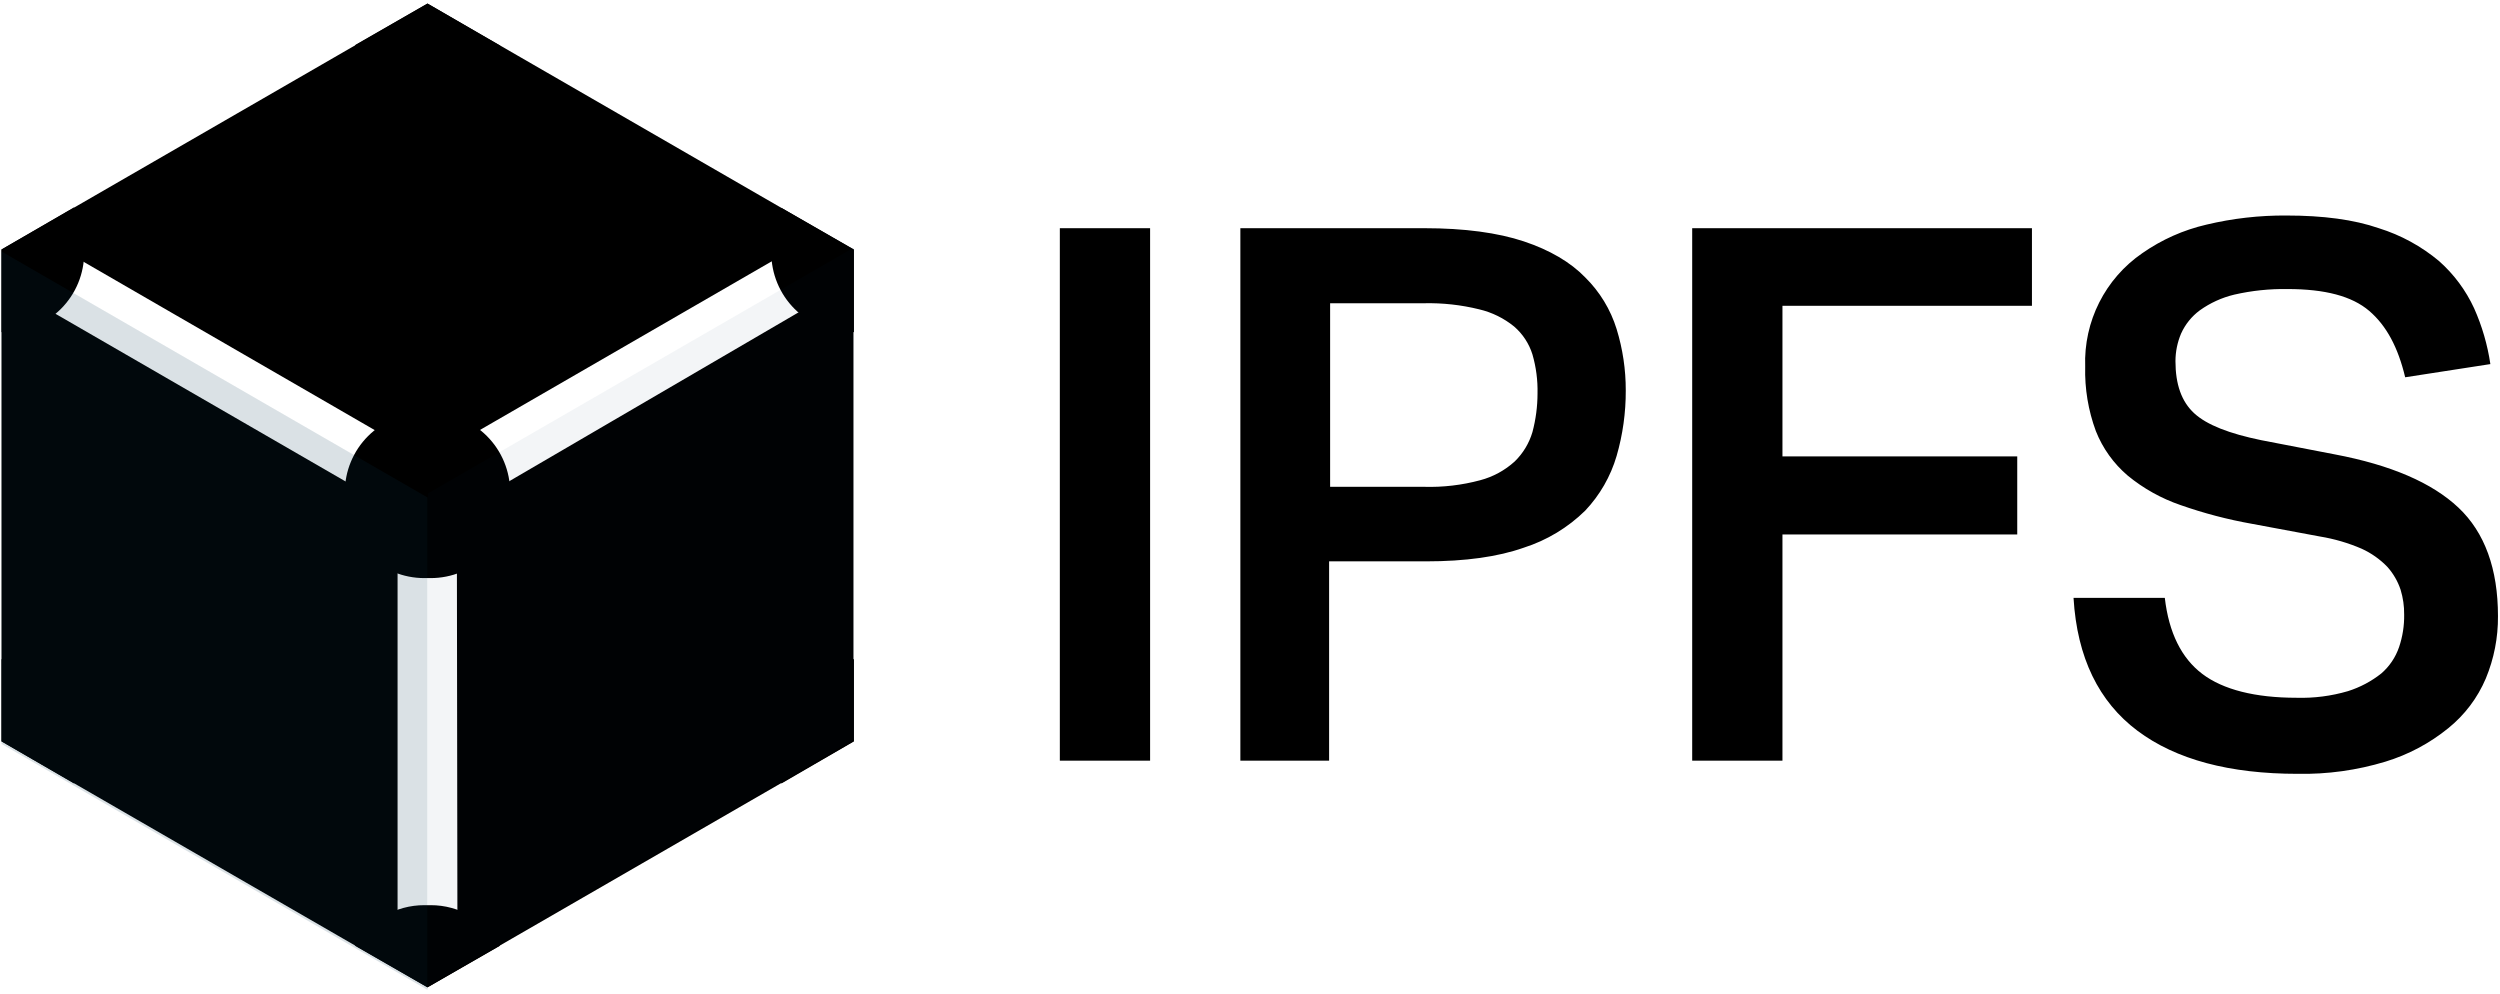
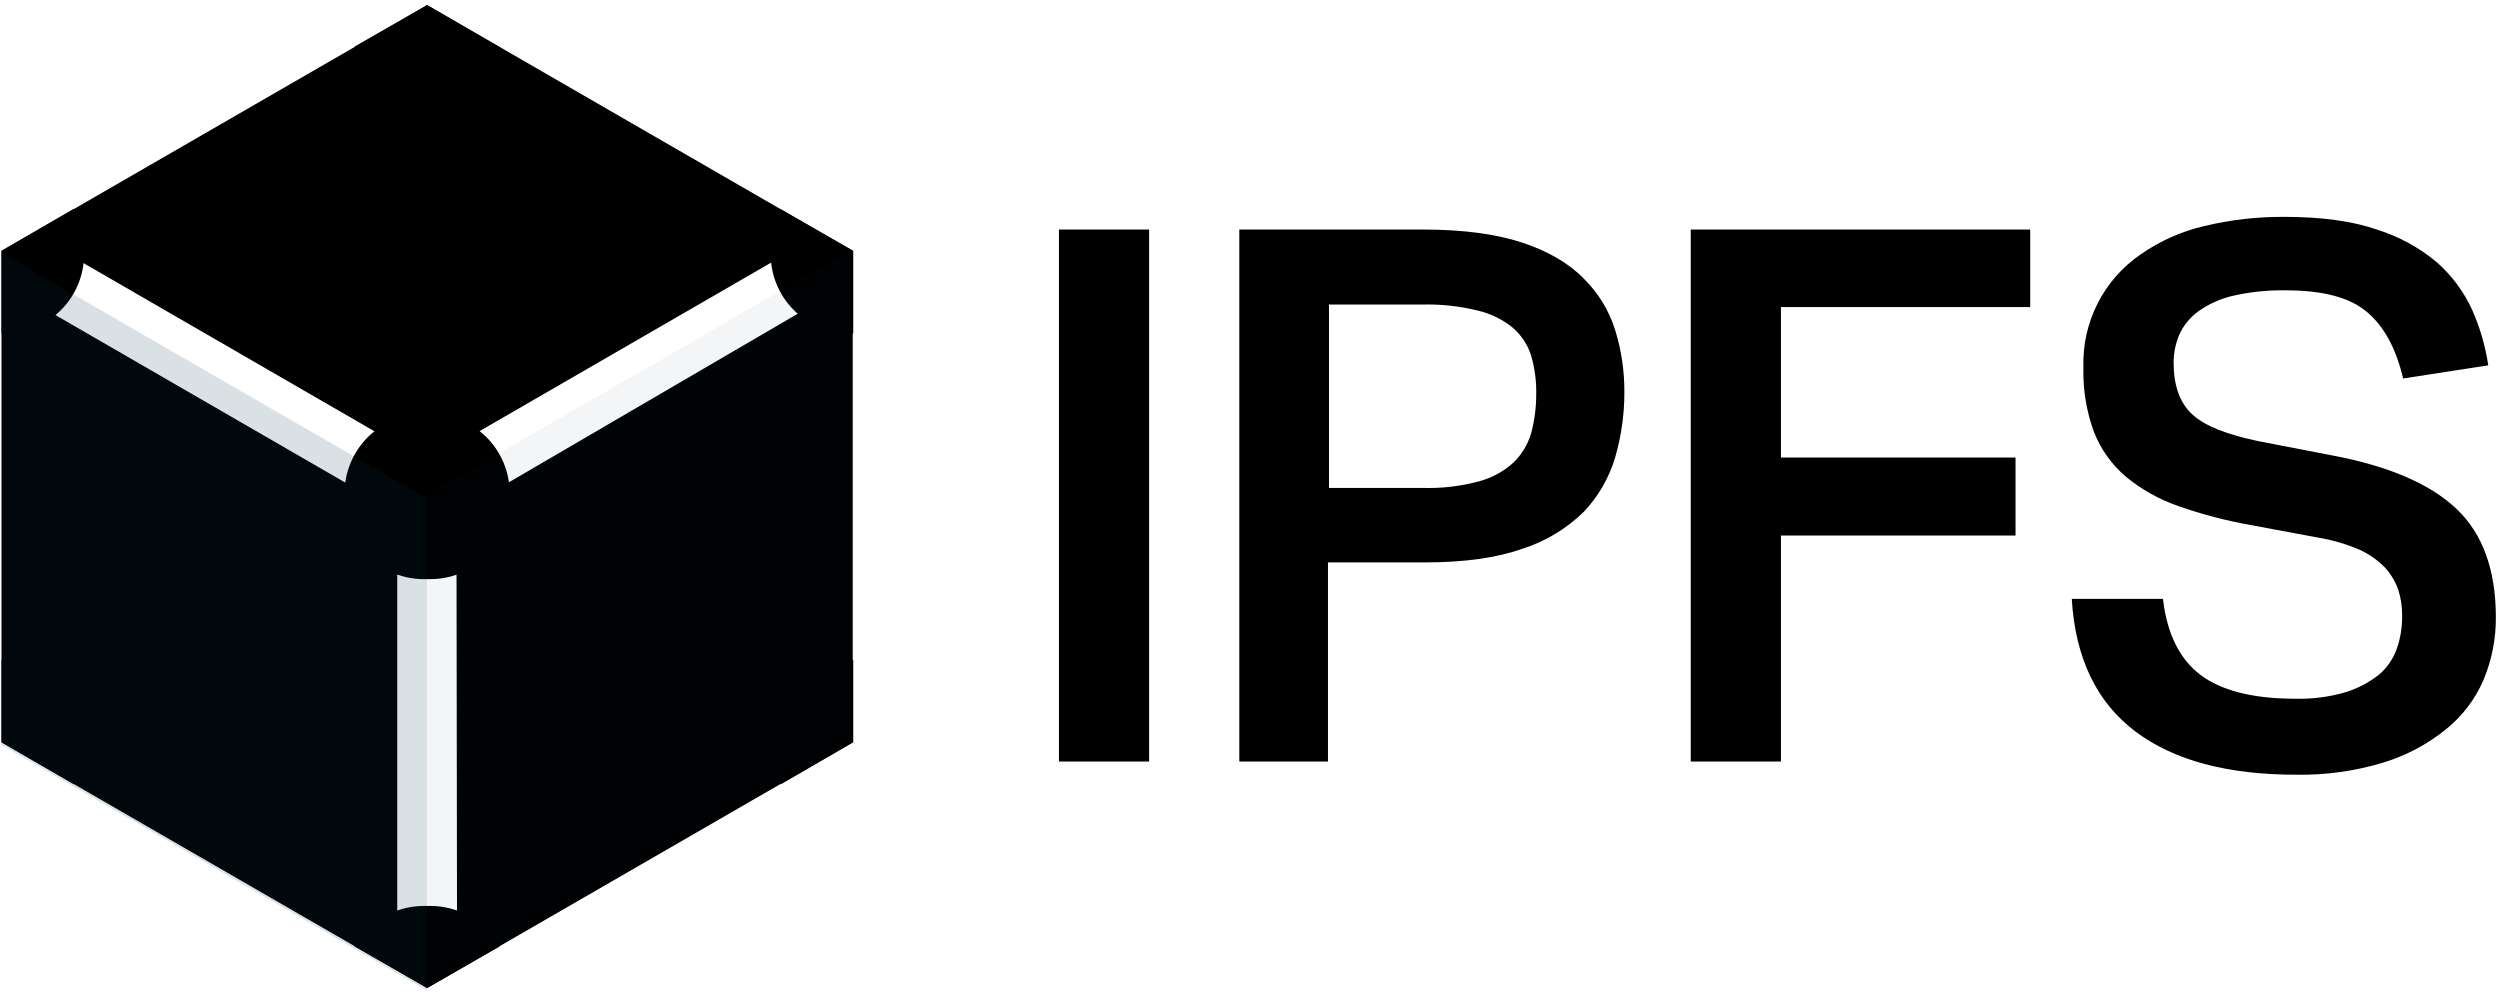
- <svg xmlns="http://www.w3.org/2000/svg" width="493" height="196" viewBox="0 0 493 196">
-   <g>
-     <path d="M209,45 L226.8,45 L226.8,150 L209,150 L209,45 Z M244.6,45 L280.9,45 C288.8,45 295.4,45.9 300.5,47.6 C305.6,49.3 309.7,51.7 312.6,54.7 C315.478,57.536 317.608,61.04 318.8,64.9 C320.005,68.82 320.612,72.899 320.6,77 C320.619,81.364 320.013,85.708 318.8,89.9 C317.618,93.94 315.493,97.642 312.6,100.7 C309.192,104.044 305.048,106.544 300.5,108 C295.4,109.8 289,110.7 281.2,110.7 L262.1,110.7 L262.1,150 L244.6,150 L244.6,45 L244.6,45 Z M280.8,96 C284.544,96.111 288.283,95.673 291.9,94.7 C294.431,94.031 296.763,92.762 298.7,91 C300.346,89.4 301.552,87.402 302.2,85.2 C302.86,82.72 303.196,80.166 303.2,77.6 C303.259,74.997 302.922,72.401 302.2,69.9 C301.535,67.767 300.289,65.863 298.6,64.4 C296.587,62.759 294.228,61.596 291.7,61 C288.136,60.121 284.47,59.717 280.8,59.8 L262.3,59.8 L262.3,96 L280.8,96 Z M400.7,45 L400.7,60.3 L351.5,60.3 L351.5,90 L397.8,90 L397.8,105.4 L351.5,105.4 L351.5,150 L333.7,150 L333.7,45 L400.7,45 Z M426.9,117.9 C427.7,124.8 430.2,129.8 434.3,132.9 C438.4,136 444.7,137.6 452.9,137.6 C456.314,137.698 459.722,137.26 463,136.3 C465.396,135.547 467.633,134.361 469.6,132.8 C471.207,131.407 472.415,129.613 473.1,127.6 C473.796,125.539 474.134,123.375 474.1,121.2 C474.12,119.54 473.884,117.888 473.4,116.3 C472.848,114.639 471.964,113.108 470.8,111.8 C469.343,110.288 467.612,109.066 465.7,108.2 C463.075,107.068 460.321,106.262 457.5,105.8 L444.1,103.3 C439.307,102.451 434.592,101.214 430,99.6 C426.215,98.303 422.693,96.339 419.6,93.8 C416.809,91.429 414.645,88.407 413.3,85 C411.8,80.938 411.087,76.628 411.2,72.3 C410.877,63.39 415.142,54.935 422.5,49.9 C426.304,47.247 430.581,45.346 435.1,44.3 C440.275,43.064 445.58,42.46 450.9,42.5 C458.1,42.5 464.2,43.3 469.1,45 C473.458,46.357 477.503,48.567 481,51.5 C483.918,54.089 486.268,57.256 487.9,60.8 C489.463,64.304 490.54,68.005 491.1,71.8 L474.3,74.4 C472.9,68.5 470.6,64.2 467.2,61.3 C463.8,58.4 458.5,57 451.1,57 C447.568,56.943 444.043,57.312 440.6,58.1 C438.154,58.685 435.845,59.737 433.8,61.2 C432.192,62.39 430.917,63.974 430.1,65.8 C429.381,67.51 429.007,69.345 429,71.2 C429,75.8 430.2,79.2 432.7,81.5 C435.2,83.8 439.6,85.5 445.9,86.8 L460.4,89.6 C471.5,91.7 479.6,95.2 484.8,100.1 C490,105 492.6,112.2 492.6,121.5 C492.635,125.72 491.819,129.903 490.2,133.8 C488.577,137.625 486.035,140.991 482.8,143.6 C479.132,146.58 474.921,148.822 470.4,150.2 C464.794,151.9 458.957,152.71 453.1,152.6 C439.7,152.6 429.1,149.8 421.5,144.1 C413.9,138.4 409.6,129.7 408.9,117.9 L426.9,117.9 L426.9,117.9 Z" />
-     <path d="M75.7,12.1 L14.7,47.3 C14.8,48.398 14.8,49.502 14.7,50.6 L75.6,85.8 C80.74,81.999 87.76,81.999 92.9,85.8 L153.8,50.6 C153.7,49.502 153.7,48.398 153.8,47.3 L93,12.1 C87.86,15.901 80.84,15.901 75.7,12.1 Z M159.7,60.3 L98.7,95.9 C99.378,102.234 95.908,108.285 90.1,110.9 L90.2,180.9 C91.186,181.335 92.125,181.871 93,182.5 L153.9,147.3 C153.222,140.966 156.692,134.915 162.5,132.3 L162.5,61.9 C161.525,61.443 160.589,60.908 159.7,60.3 L159.7,60.3 Z M8.9,60.7 C8.025,61.329 7.086,61.865 6.1,62.3 L6.1,132.7 C11.988,135.226 15.495,141.342 14.7,147.7 L75.6,182.9 C76.475,182.271 77.414,181.735 78.4,181.3 L78.4,110.9 C72.512,108.374 69.005,102.258 69.8,95.9 L8.9,60.7 L8.9,60.7 Z" />
-     <path d="M84.3,11 L159.4,54.4 L159.4,141.1 L84.3,184.5 L9.2,141.1 L9.2,54.3 L84.3,11 L84.3,11 Z M84.3,0.7 L0.3,49.2 L0.3,146.2 L84.3,194.7 L168.3,146.2 L168.3,49.2 L84.3,0.7 Z" />
-     <path d="M84.9,114 L83.7,114 C79.533,114.011 75.533,112.36 72.587,109.413 C69.64,106.467 67.989,102.467 68,98.3 L68,97.1 C67.989,92.933 69.64,88.933 72.587,85.987 C75.533,83.04 79.533,81.389 83.7,81.4 L84.9,81.4 C89.067,81.389 93.067,83.04 96.013,85.987 C98.96,88.933 100.611,92.933 100.6,97.1 L100.6,98.3 C100.611,102.467 98.96,106.467 96.013,109.413 C93.067,112.36 89.067,114.011 84.9,114 L84.9,114 Z M84.9,178.5 L83.7,178.5 C78.02,178.483 72.777,181.545 70,186.5 L84.3,194.7 L98.6,186.5 C95.823,181.545 90.58,178.483 84.9,178.5 L84.9,178.5 Z M168.4,130 L167.8,130 C163.633,129.989 159.633,131.64 156.687,134.587 C153.74,137.533 152.089,141.533 152.1,145.7 L152.1,146.9 C152.086,149.565 152.776,152.187 154.1,154.5 L168.4,146.2 L168.4,130 Z M154.1,41 C152.787,43.318 152.098,45.936 152.1,48.6 L152.1,49.8 C152.089,53.967 153.74,57.967 156.687,60.913 C159.633,63.86 163.633,65.511 167.8,65.5 L168.4,65.5 L168.4,49.2 L154.1,41 Z M84.3,0.7 L70,8.9 C72.763,13.881 78.004,16.98 83.7,17 L84.9,17 C90.58,17.017 95.823,13.955 98.6,9 L84.3,0.7 Z M14.6,40.9 L0.3,49.2 L0.3,65.5 L0.9,65.5 C5.067,65.511 9.067,63.86 12.013,60.913 C14.96,57.967 16.611,53.967 16.6,49.8 L16.6,48.6 C16.566,45.909 15.88,43.267 14.6,40.9 L14.6,40.9 Z M0.9,130 L0.3,130 L0.3,146.2 L14.6,154.5 C15.913,152.182 16.602,149.564 16.6,146.9 L16.6,145.7 C16.611,141.533 14.96,137.533 12.013,134.587 C9.067,131.64 5.067,129.989 0.9,130 L0.9,130 Z" />
-     <polygon fill="#083B54" fill-opacity=".15" points="84.3 195.2 84.3 98.1 .3 49.6 .3 146.7" />
-     <polygon fill="#083B54" fill-opacity=".05" points="168.4 145.8 168.4 48.8 84.4 97.3 84.4 194.4" />
+ <svg xmlns="http://www.w3.org/2000/svg" width="225" height="90" viewBox="0 0 225 90">
+   <g transform="translate(0 .138)">
+     <path fill="#000000" d="M95.305,20.52 L103.421,20.52 L103.421,68.4 L95.305,68.4 L95.305,20.52 Z M111.538,20.52 L128.091,20.52 C131.694,20.52 134.703,20.931 137.029,21.706 C139.354,22.481 141.224,23.575 142.546,24.943 C143.859,26.236 144.83,27.834 145.374,29.595 C145.923,31.382 146.2,33.242 146.194,35.112 C146.203,37.102 145.927,39.083 145.374,40.995 C144.835,42.837 143.866,44.525 142.546,45.919 C140.992,47.445 139.103,48.585 137.029,49.248 C134.703,50.069 131.785,50.479 128.228,50.479 L119.518,50.479 L119.518,68.4 L111.538,68.4 L111.538,20.52 L111.538,20.52 Z M128.046,43.776 C129.753,43.827 131.458,43.627 133.107,43.183 C134.261,42.878 135.325,42.299 136.208,41.496 C136.959,40.767 137.508,39.856 137.804,38.851 C138.105,37.721 138.258,36.556 138.26,35.386 C138.287,34.199 138.133,33.015 137.804,31.875 C137.501,30.902 136.932,30.033 136.162,29.367 C135.245,28.618 134.169,28.088 133.016,27.816 C131.391,27.415 129.719,27.231 128.046,27.269 L119.609,27.269 L119.609,43.776 L128.046,43.776 Z M182.72,20.52 L182.72,27.497 L160.285,27.497 L160.285,41.04 L181.398,41.04 L181.398,48.063 L160.285,48.063 L160.285,68.4 L152.168,68.4 L152.168,20.52 L182.72,20.52 Z M194.668,53.763 C195.032,56.909 196.172,59.189 198.042,60.603 C199.912,62.016 202.784,62.746 206.524,62.746 C208.08,62.791 209.635,62.591 211.129,62.153 C212.222,61.81 213.242,61.269 214.139,60.557 C214.872,59.922 215.422,59.104 215.735,58.186 C216.052,57.246 216.206,56.259 216.191,55.268 C216.2,54.511 216.092,53.757 215.872,53.033 C215.62,52.276 215.217,51.577 214.686,50.981 C214.022,50.292 213.233,49.735 212.36,49.339 C211.163,48.823 209.908,48.456 208.621,48.245 L202.511,47.105 C200.325,46.718 198.175,46.154 196.081,45.418 C194.355,44.826 192.749,43.931 191.339,42.773 C190.066,41.692 189.079,40.314 188.466,38.76 C187.782,36.908 187.457,34.943 187.508,32.969 C187.361,28.906 189.306,25.051 192.661,22.755 C194.396,21.545 196.346,20.678 198.407,20.201 C200.766,19.637 203.186,19.362 205.612,19.38 C208.895,19.38 211.676,19.745 213.911,20.52 C215.898,21.139 217.743,22.146 219.337,23.484 C220.668,24.665 221.739,26.109 222.484,27.725 C223.196,29.323 223.687,31.01 223.943,32.741 L216.282,33.927 C215.644,31.236 214.595,29.275 213.044,27.953 C211.494,26.631 209.077,25.992 205.703,25.992 C204.092,25.966 202.485,26.135 200.915,26.494 C199.8,26.76 198.747,27.24 197.814,27.907 C197.081,28.45 196.499,29.172 196.127,30.005 C195.799,30.785 195.629,31.622 195.625,32.467 C195.625,34.565 196.172,36.115 197.312,37.164 C198.452,38.213 200.459,38.988 203.332,39.581 L209.944,40.858 C215.005,41.815 218.699,43.411 221.07,45.646 C223.441,47.88 224.627,51.163 224.627,55.404 C224.643,57.329 224.271,59.236 223.533,61.013 C222.792,62.758 221.633,64.292 220.158,65.482 C218.485,66.841 216.565,67.863 214.504,68.492 C211.947,69.267 209.285,69.636 206.615,69.586 C200.504,69.586 195.671,68.309 192.205,65.71 C188.74,63.111 186.779,59.144 186.459,53.763 L194.668,53.763 L194.668,53.763 Z" />
+     <path d="M34.519,5.518 L6.703,21.569 C6.749,22.069 6.749,22.573 6.703,23.074 L34.474,39.125 C36.818,37.392 40.019,37.392 42.363,39.125 L70.133,23.074 C70.088,22.573 70.088,22.069 70.133,21.569 L42.408,5.518 C40.064,7.251 36.863,7.251 34.519,5.518 Z M72.824,27.497 L45.007,43.731 C45.317,46.619 43.734,49.378 41.086,50.571 L41.131,82.491 C41.581,82.689 42.009,82.934 42.408,83.22 L70.179,67.169 C69.87,64.281 71.452,61.521 74.1,60.329 L74.1,28.227 C73.656,28.018 73.229,27.774 72.824,27.497 L72.824,27.497 Z M4.058,27.679 C3.659,27.966 3.231,28.211 2.782,28.409 L2.782,60.512 C5.467,61.663 7.066,64.453 6.703,67.352 L34.474,83.403 C34.873,83.116 35.301,82.872 35.751,82.673 L35.751,50.571 C33.066,49.419 31.466,46.63 31.829,43.731 L4.058,27.679 L4.058,27.679 Z" />
+     <path fill="#000000" d="M38.441,5.016 L72.687,24.807 L72.687,64.342 L38.441,84.132 L4.195,64.342 L4.195,24.761 L38.441,5.016 L38.441,5.016 Z M38.441,0.319 L0.137,22.435 L0.137,66.668 L38.441,88.784 L76.745,66.668 L76.745,22.435 L38.441,0.319 Z" />
+     <path fill="#000000" d="M38.715,51.984 L38.167,51.984 C36.267,51.989 34.443,51.236 33.1,49.893 C31.756,48.549 31.003,46.725 31.008,44.825 L31.008,44.278 C31.003,42.378 31.756,40.554 33.1,39.21 C34.443,37.866 36.267,37.114 38.167,37.119 L38.715,37.119 C40.615,37.114 42.439,37.866 43.782,39.21 C45.126,40.554 45.879,42.378 45.874,44.278 L45.874,44.825 C45.879,46.725 45.126,48.549 43.782,49.893 C42.439,51.236 40.615,51.989 38.715,51.984 L38.715,51.984 Z M38.715,81.396 L38.167,81.396 C35.577,81.389 33.186,82.785 31.92,85.044 L38.441,88.784 L44.962,85.044 C43.696,82.785 41.305,81.389 38.715,81.396 L38.715,81.396 Z M76.791,59.28 L76.517,59.28 C74.617,59.275 72.793,60.028 71.45,61.372 C70.106,62.716 69.353,64.539 69.358,66.44 L69.358,66.987 C69.351,68.202 69.666,69.398 70.27,70.452 L76.791,66.668 L76.791,59.28 Z M70.27,18.696 C69.671,19.753 69.357,20.947 69.358,22.162 L69.358,22.709 C69.353,24.609 70.106,26.433 71.45,27.777 C72.793,29.12 74.617,29.873 76.517,29.868 L76.791,29.868 L76.791,22.435 L70.27,18.696 Z M38.441,0.319 L31.92,4.058 C33.18,6.33 35.57,7.743 38.167,7.752 L38.715,7.752 C41.305,7.76 43.696,6.364 44.962,4.104 L38.441,0.319 Z M6.658,18.651 L0.137,22.435 L0.137,29.868 L0.41,29.868 C2.311,29.873 4.134,29.12 5.478,27.777 C6.822,26.433 7.575,24.609 7.57,22.709 L7.57,22.162 C7.554,20.935 7.241,19.73 6.658,18.651 L6.658,18.651 Z M0.41,59.28 L0.137,59.28 L0.137,66.668 L6.658,70.452 C7.256,69.396 7.57,68.201 7.57,66.987 L7.57,66.44 C7.575,64.539 6.822,62.716 5.478,61.372 C4.134,60.028 2.311,59.275 0.41,59.28 L0.41,59.28 Z" />
+     <polygon fill="#083B54" fill-opacity=".15" points="38.441 89.012 38.441 44.734 .137 22.618 .137 66.896" />
+     <polygon fill="#083B54" fill-opacity=".05" points="76.791 66.485 76.791 22.253 38.487 44.369 38.487 88.647" />
  </g>
</svg>
